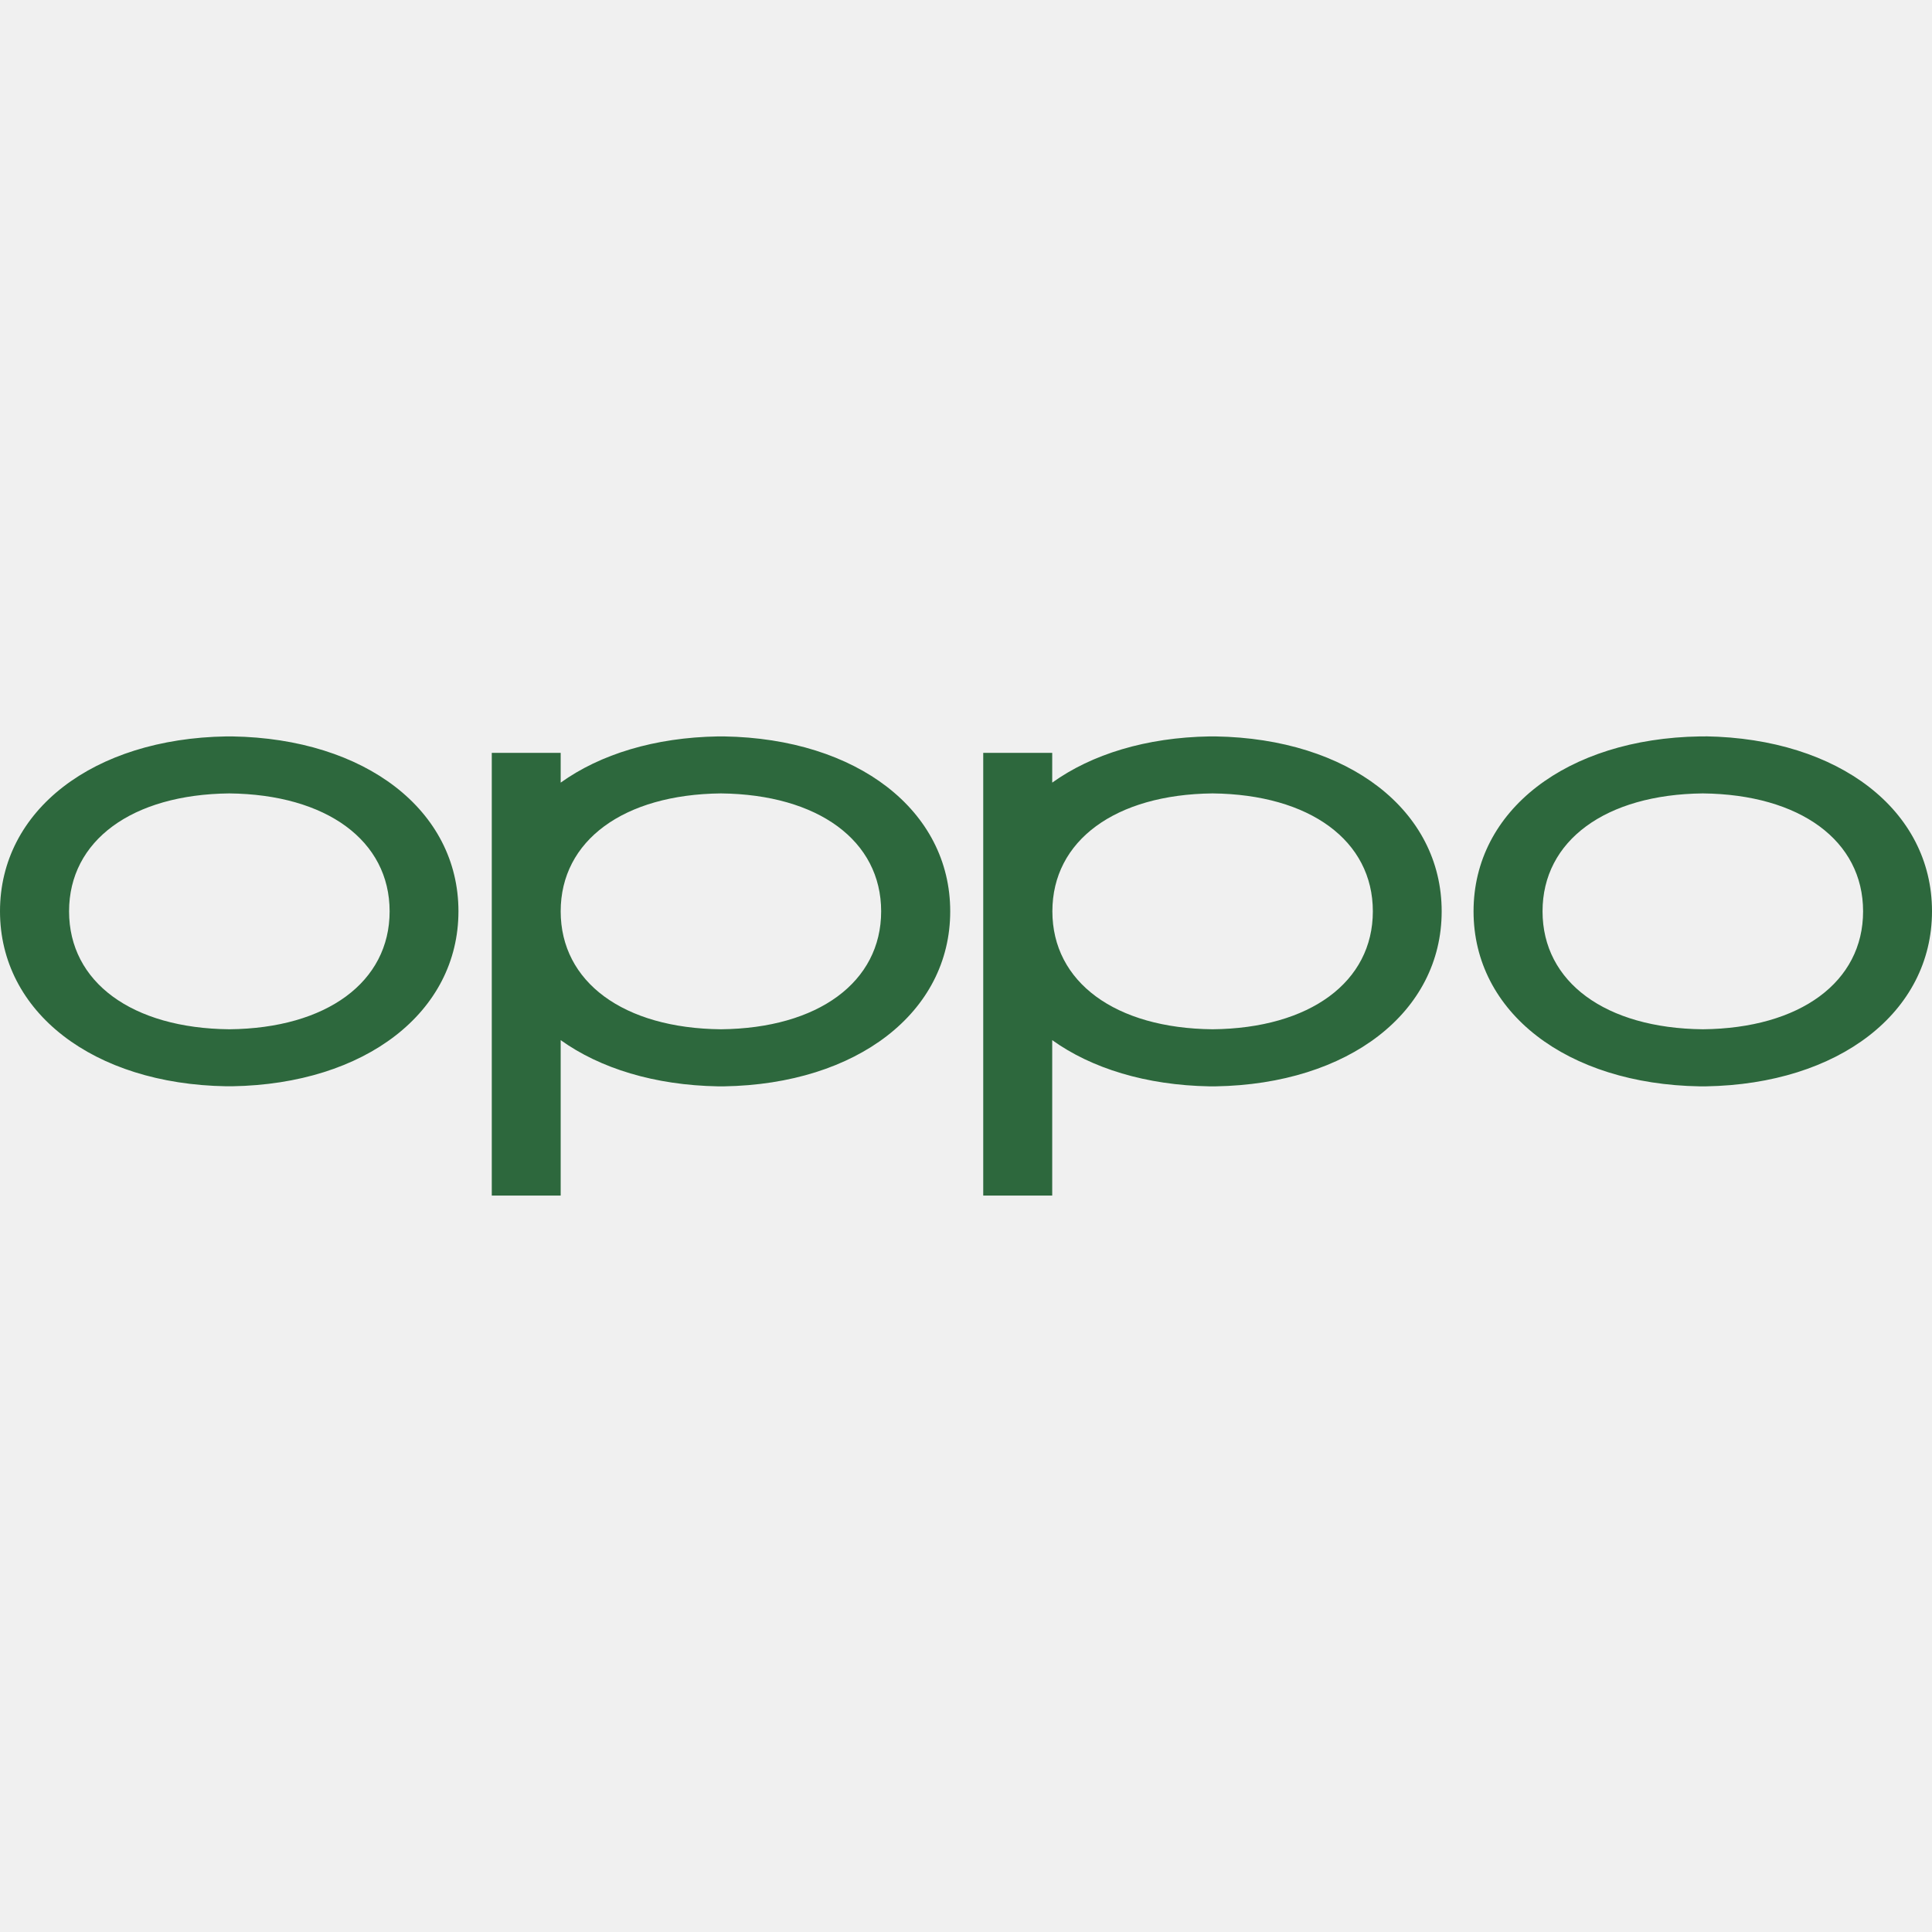
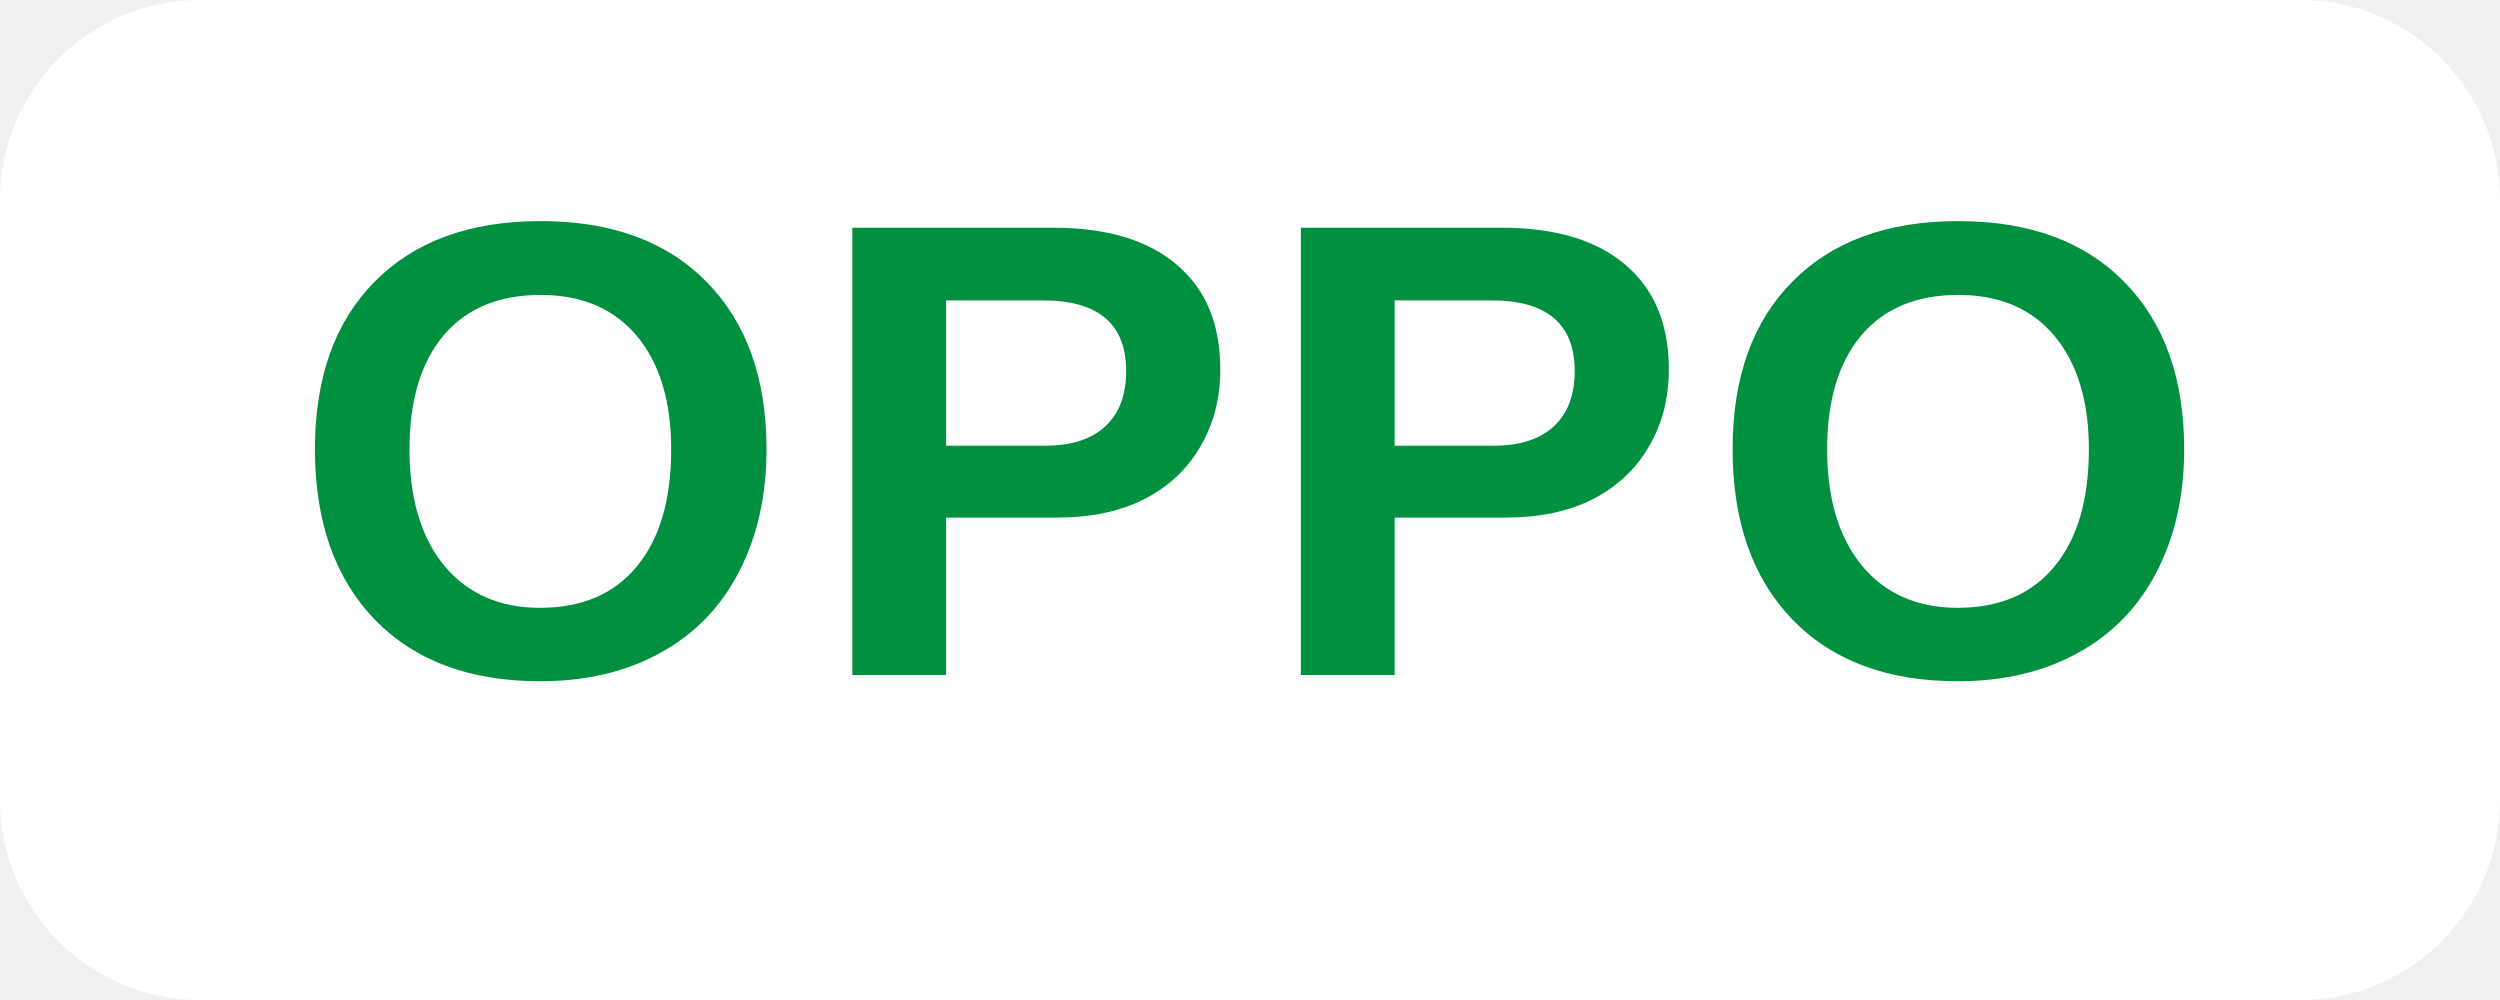
- <svg xmlns="http://www.w3.org/2000/svg" role="img" viewBox="0 0 24 24">
-   <path fill="#2D683D" d="M2.85 12.786h-.001C1.639 12.774.858 12.2.858 11.321s.781-1.452 1.99-1.465c1.21.013 1.992.588 1.992 1.465s-.782 1.453-1.99 1.465zm.034-3.638h-.073C1.156 9.175 0 10.068 0 11.32s1.156 2.147 2.811 2.174h.073c1.655-.027 2.811-.921 2.811-2.174S4.54 9.175 2.885 9.148zm18.27 3.638c-1.21-.012-1.992-.587-1.992-1.465s.782-1.452 1.991-1.465c1.21.013 1.991.588 1.991 1.465s-.781 1.453-1.99 1.465zm.035-3.638h-.073c-1.655.027-2.811.92-2.811 2.173s1.156 2.147 2.81 2.174h.074C22.844 13.468 24 12.574 24 11.32s-1.156-2.146-2.811-2.173zm-6.126 3.638c-1.21-.012-1.99-.587-1.99-1.465s.78-1.452 1.99-1.465c1.21.013 1.991.588 1.991 1.465s-.781 1.453-1.99 1.465zm.036-3.638h-.073c-.789.013-1.464.222-1.955.574v-.37h-.857v5.5h.857v-1.931c.49.351 1.166.56 1.954.574h.074c1.655-.027 2.81-.921 2.81-2.174s-1.155-2.146-2.81-2.173zm-6.144 3.638c-1.21-.012-1.99-.587-1.99-1.465s.78-1.452 1.99-1.465c1.21.013 1.991.588 1.991 1.465s-.781 1.453-1.99 1.465zm.037-3.638H8.92c-.789.013-1.464.222-1.955.574v-.37h-.856v5.5h.856v-1.931c.491.351 1.166.56 1.955.574a3.728 3.728 0 0 0 .073 0c1.655-.027 2.811-.921 2.811-2.174s-1.156-2.146-2.81-2.173z" />
+ <svg xmlns="http://www.w3.org/2000/svg" viewBox="0 0 100 40" width="100" height="40" role="img">
+   <rect width="100" height="40" rx="8" fill="white" />
+   <text x="50" y="27" text-anchor="middle" font-family="Arial, Helvetica, sans-serif" font-size="26" font-weight="800" letter-spacing="0.6" fill="#009040">OPPO</text>
</svg>
